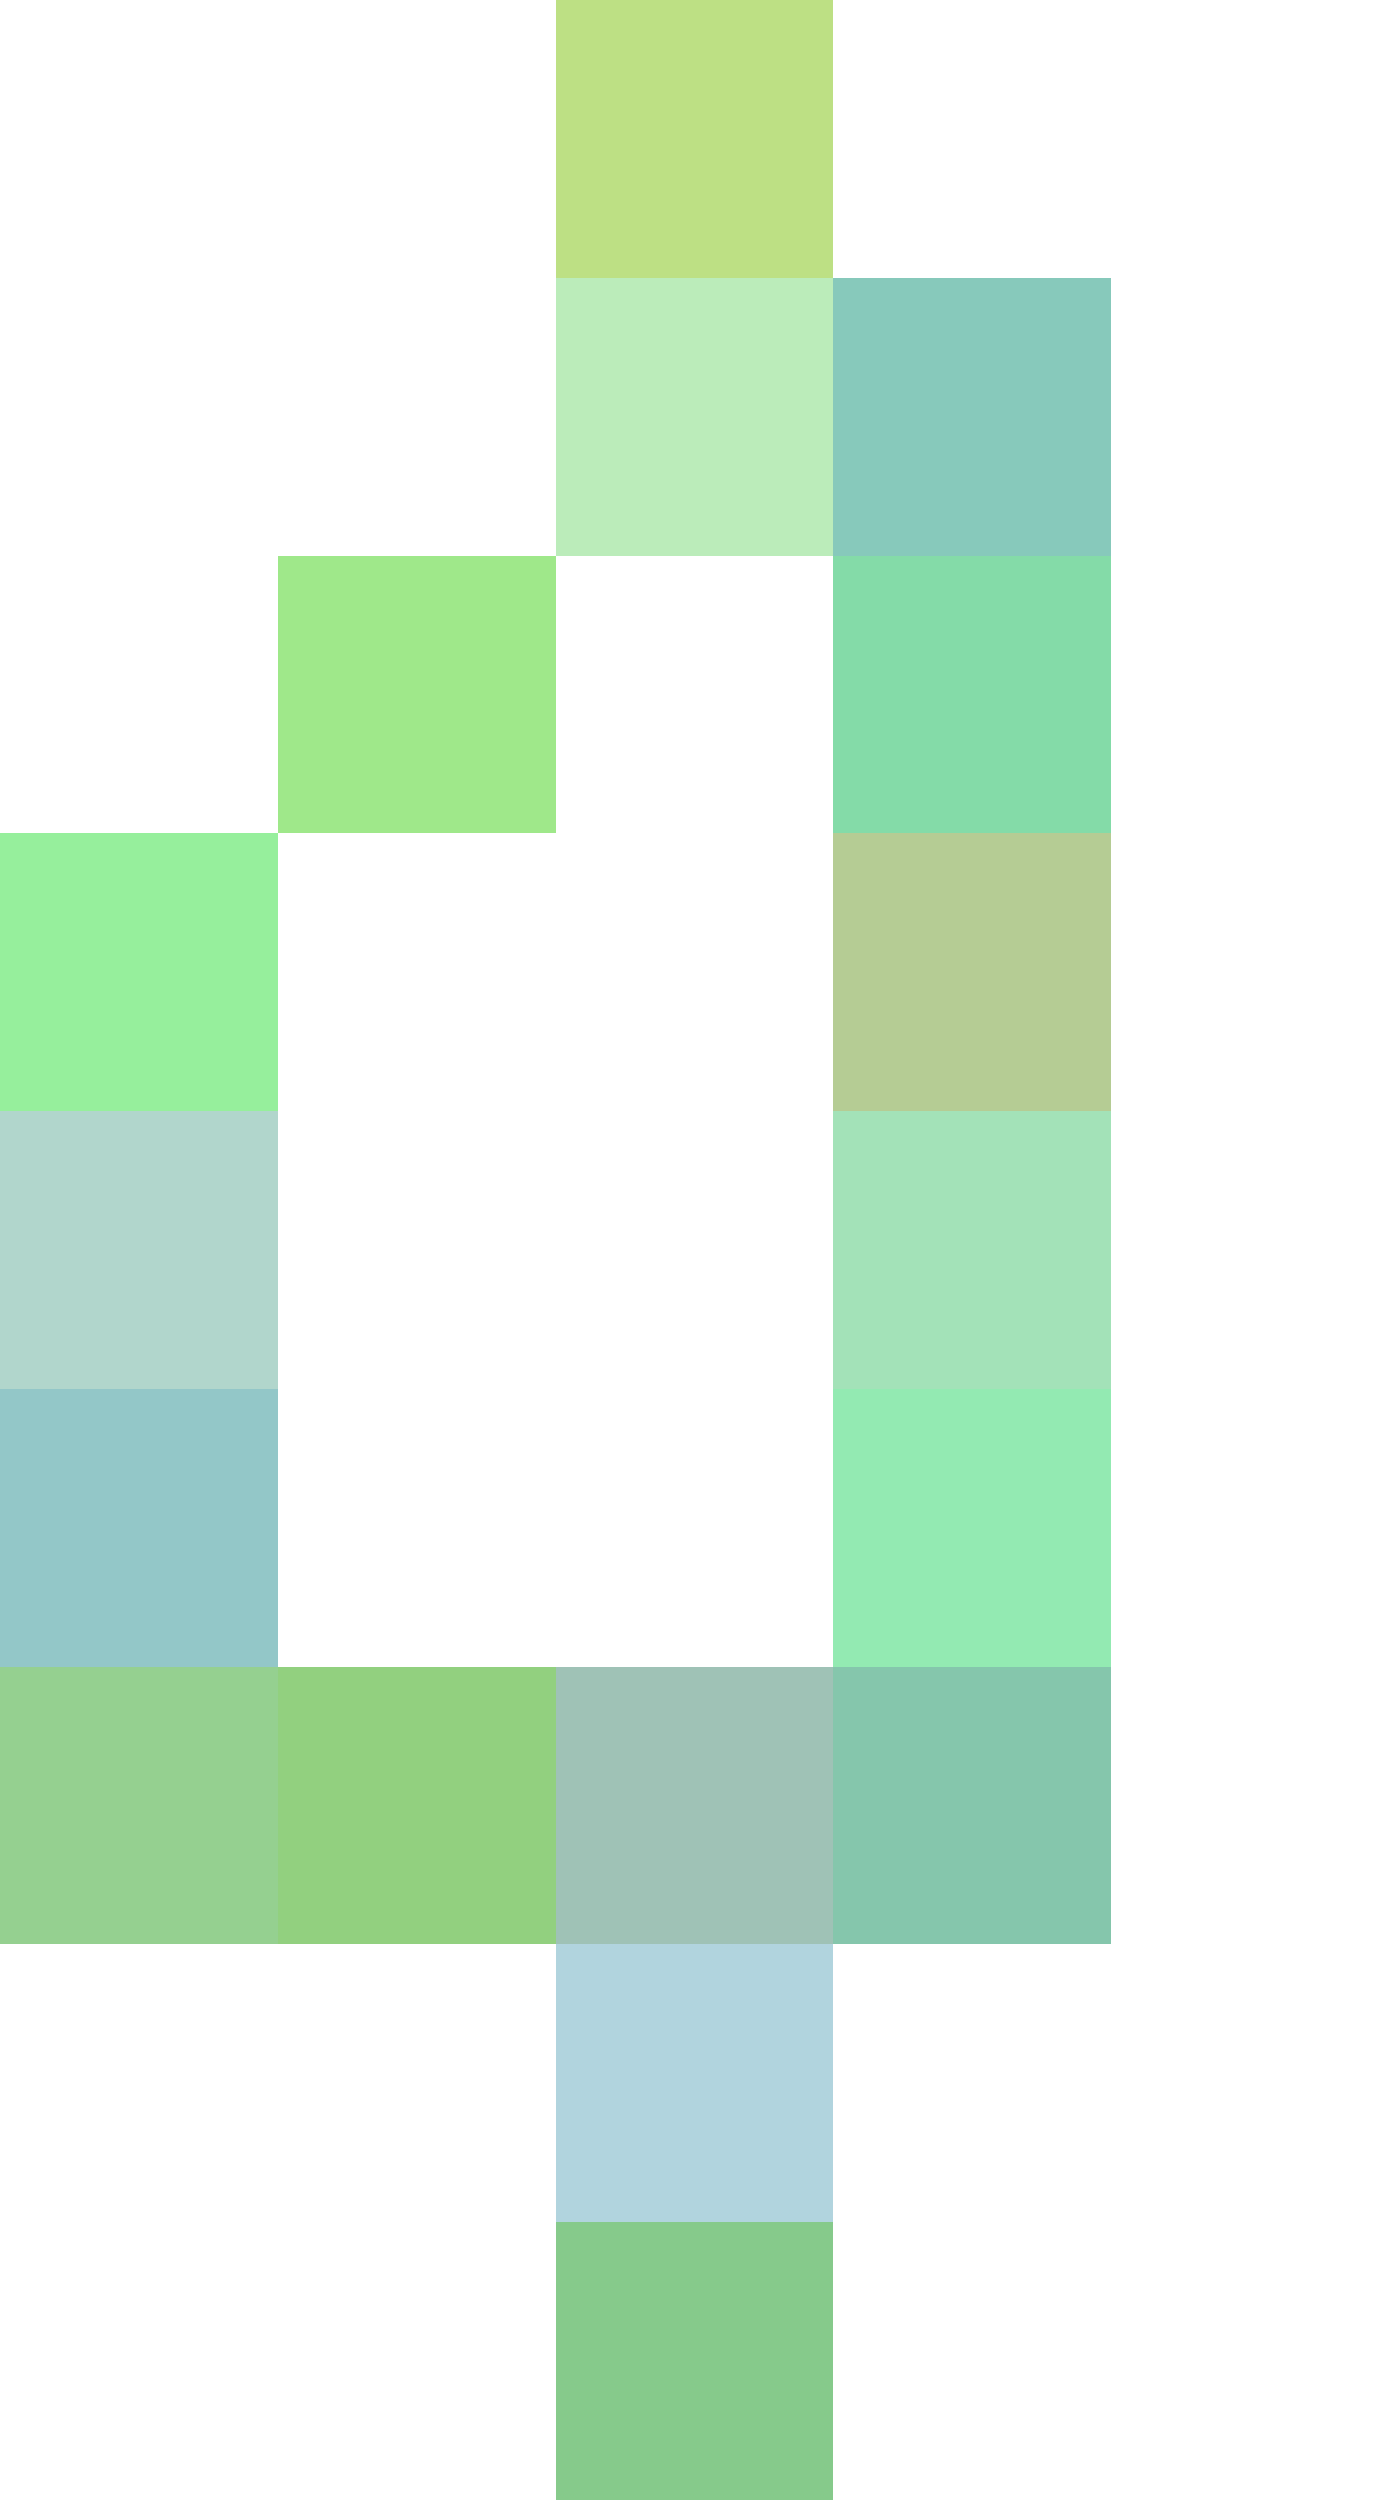
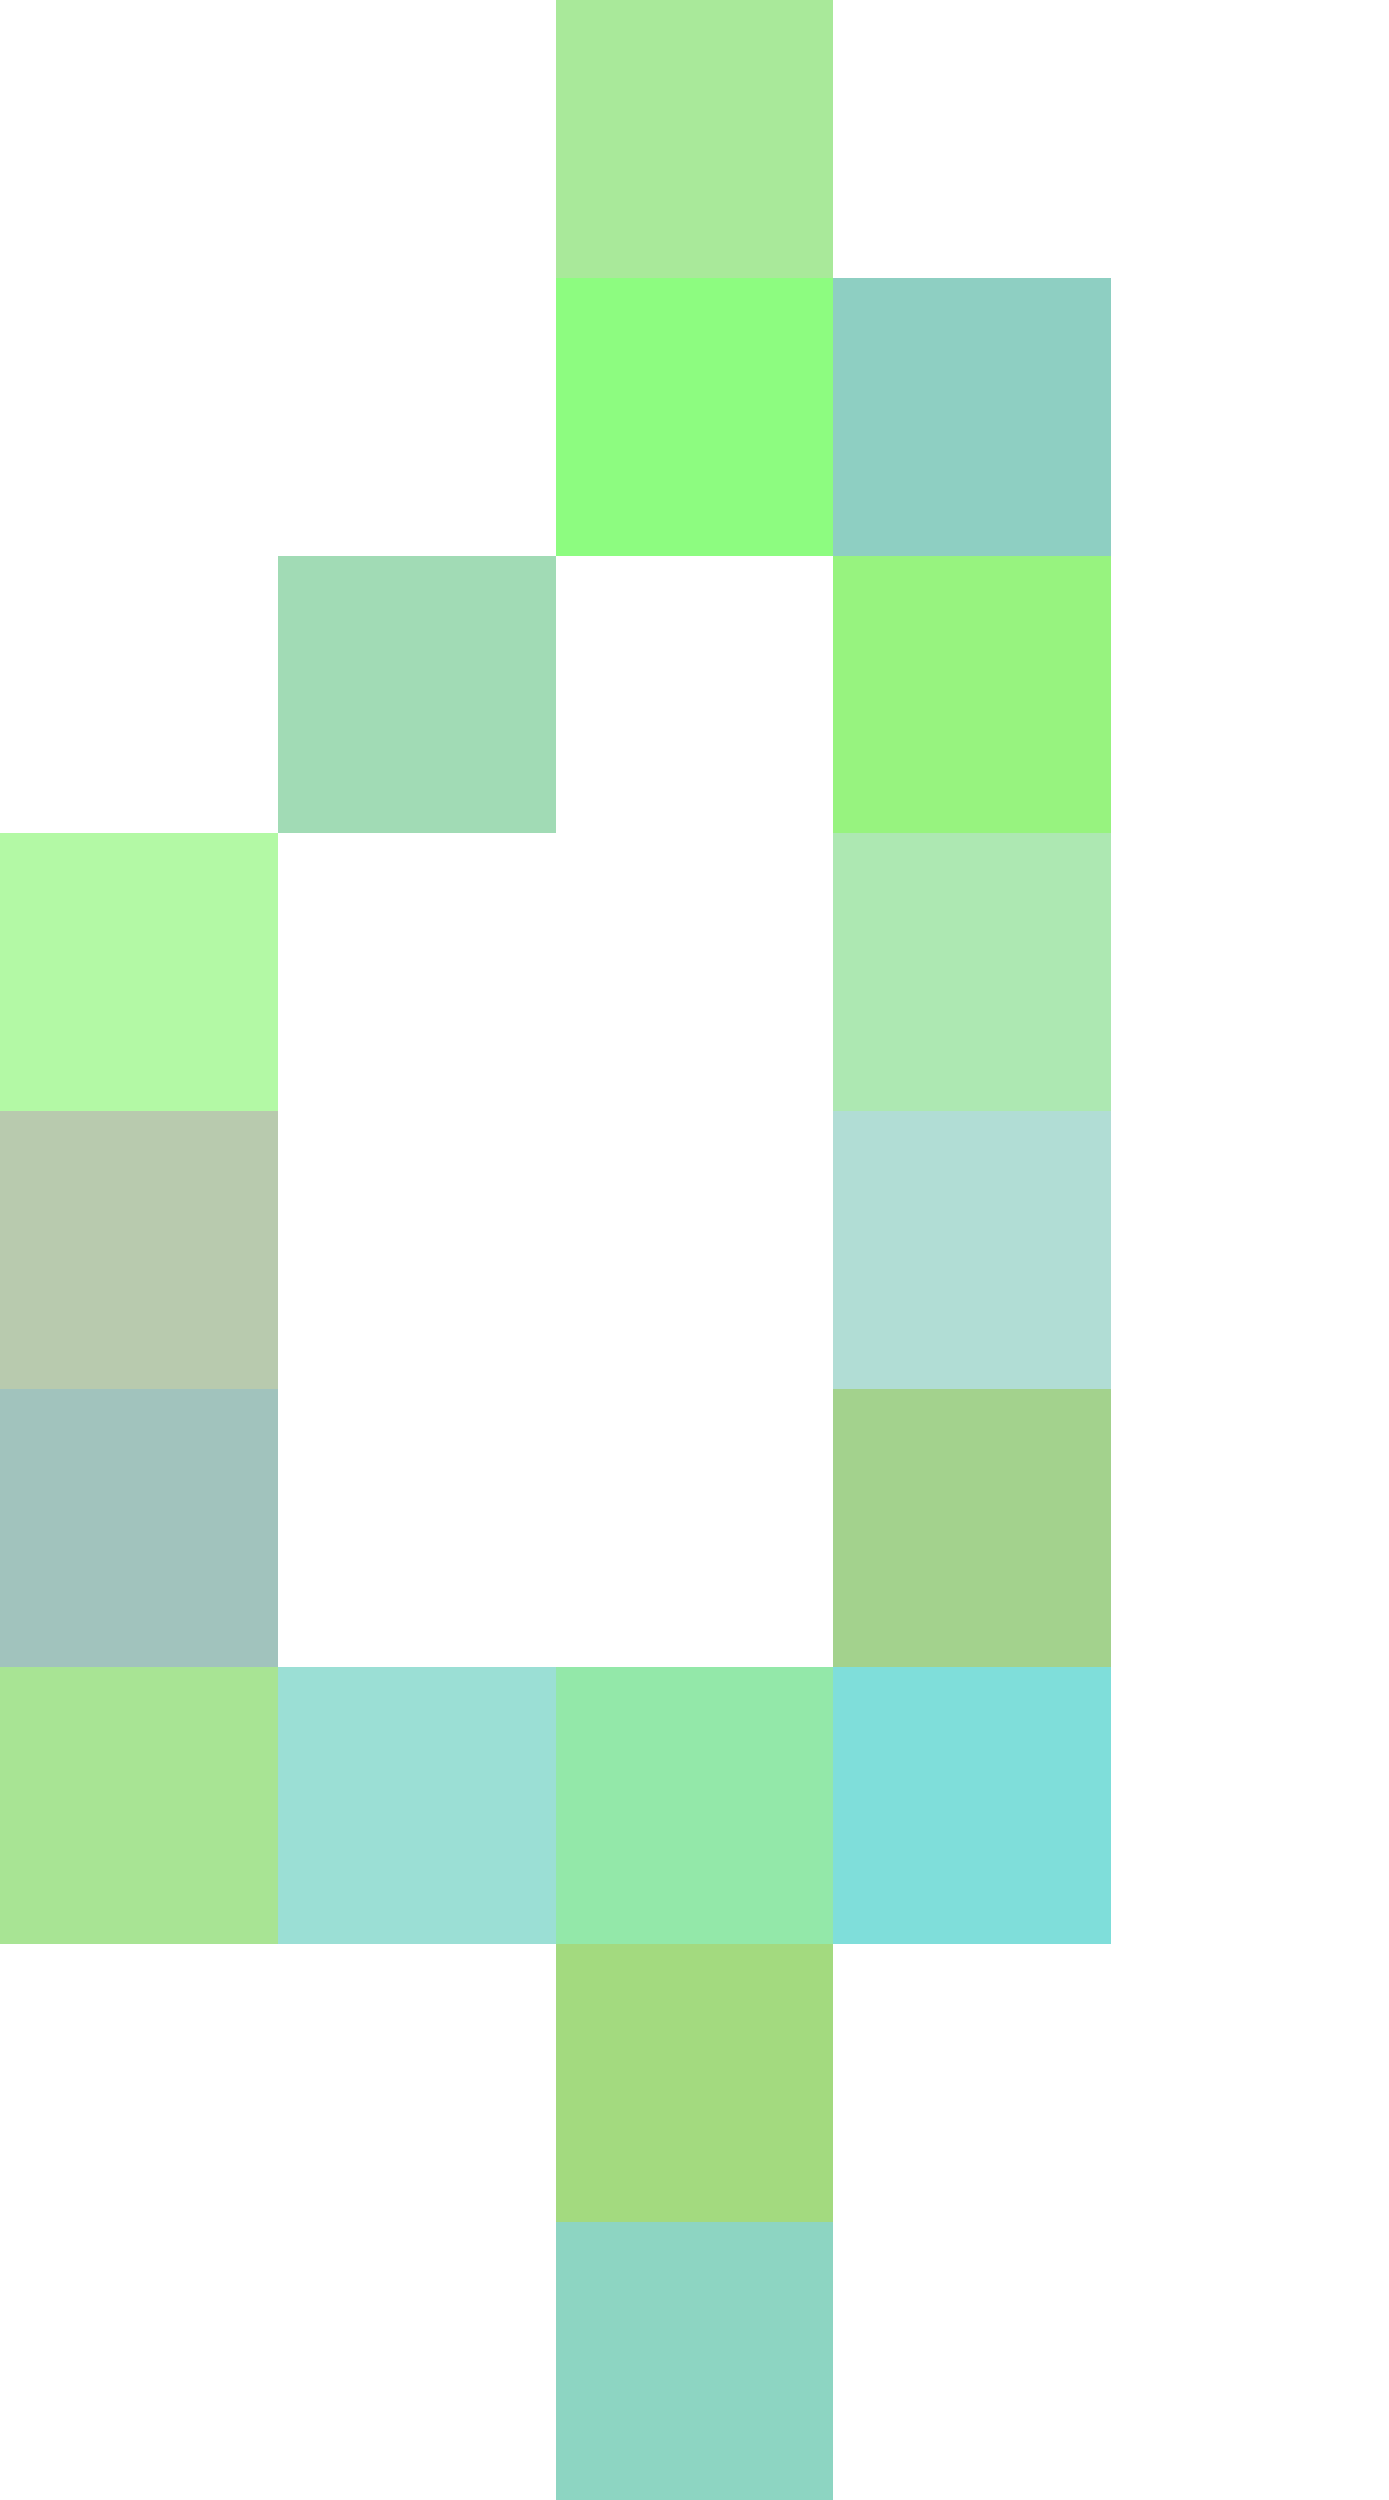
<svg xmlns="http://www.w3.org/2000/svg" width="120" height="216" viewBox="0 0 5 9" shape-rendering="crispEdges">
  <g>
-     <rect x="2" y="0" width="1" height="1" fill="rgb(124,195,11)" fill-opacity="0.500" />
-     <rect x="2" y="1" width="1" height="1" fill="rgb(120,218,119)" fill-opacity="0.500" />
-     <rect x="3" y="1" width="1" height="1" fill="rgb(16,149,121)" fill-opacity="0.500" />
-     <rect x="1" y="2" width="1" height="1" fill="rgb(65,210,23)" fill-opacity="0.500" />
-     <rect x="3" y="2" width="1" height="1" fill="rgb(11,184,83)" fill-opacity="0.500" />
-     <rect x="0" y="3" width="1" height="1" fill="rgb(46,224,59)" fill-opacity="0.500" />
-     <rect x="3" y="3" width="1" height="1" fill="rgb(109,154,42)" fill-opacity="0.500" />
-     <rect x="0" y="4" width="1" height="1" fill="rgb(101,174,155)" fill-opacity="0.500" />
-     <rect x="3" y="4" width="1" height="1" fill="rgb(73,198,114)" fill-opacity="0.500" />
-     <rect x="0" y="5" width="1" height="1" fill="rgb(40,145,146)" fill-opacity="0.500" />
-     <rect x="3" y="5" width="1" height="1" fill="rgb(41,215,102)" fill-opacity="0.500" />
-     <rect x="0" y="6" width="1" height="1" fill="rgb(44,162,34)" fill-opacity="0.500" />
-     <rect x="1" y="6" width="1" height="1" fill="rgb(39,162,1)" fill-opacity="0.500" />
-     <rect x="2" y="6" width="1" height="1" fill="rgb(64,135,111)" fill-opacity="0.500" />
-     <rect x="3" y="6" width="1" height="1" fill="rgb(12,142,90)" fill-opacity="0.500" />
-     <rect x="2" y="7" width="1" height="1" fill="rgb(101,171,191)" fill-opacity="0.500" />
-     <rect x="2" y="8" width="1" height="1" fill="rgb(15,151,24)" fill-opacity="0.500" />
+     <rect x="2" y="0" width="1" height="1" fill="rgb(84,213,54)" fill-opacity="0.500" />
+     <rect x="2" y="1" width="1" height="1" fill="rgb(29,250,2)" fill-opacity="0.500" />
+     <rect x="3" y="1" width="1" height="1" fill="rgb(30,160,135)" fill-opacity="0.500" />
+     <rect x="1" y="2" width="1" height="1" fill="rgb(68,184,109)" fill-opacity="0.500" />
+     <rect x="3" y="2" width="1" height="1" fill="rgb(49,232,0)" fill-opacity="0.500" />
+     <rect x="0" y="3" width="1" height="1" fill="rgb(105,245,76)" fill-opacity="0.500" />
+     <rect x="3" y="3" width="1" height="1" fill="rgb(92,210,103)" fill-opacity="0.500" />
+     <rect x="0" y="4" width="1" height="1" fill="rgb(114,150,94)" fill-opacity="0.500" />
+     <rect x="3" y="4" width="1" height="1" fill="rgb(100,188,173)" fill-opacity="0.500" />
+     <rect x="0" y="5" width="1" height="1" fill="rgb(69,137,125)" fill-opacity="0.500" />
+     <rect x="3" y="5" width="1" height="1" fill="rgb(73,166,28)" fill-opacity="0.500" />
+     <rect x="0" y="6" width="1" height="1" fill="rgb(83,203,43)" fill-opacity="0.500" />
+     <rect x="1" y="6" width="1" height="1" fill="rgb(57,192,173)" fill-opacity="0.500" />
+     <rect x="2" y="6" width="1" height="1" fill="rgb(41,210,85)" fill-opacity="0.500" />
+     <rect x="3" y="6" width="1" height="1" fill="rgb(1,191,182)" fill-opacity="0.500" />
+     <rect x="2" y="7" width="1" height="1" fill="rgb(73,183,1)" fill-opacity="0.500" />
+     <rect x="2" y="8" width="1" height="1" fill="rgb(29,173,135)" fill-opacity="0.500" />
  </g>
</svg>
